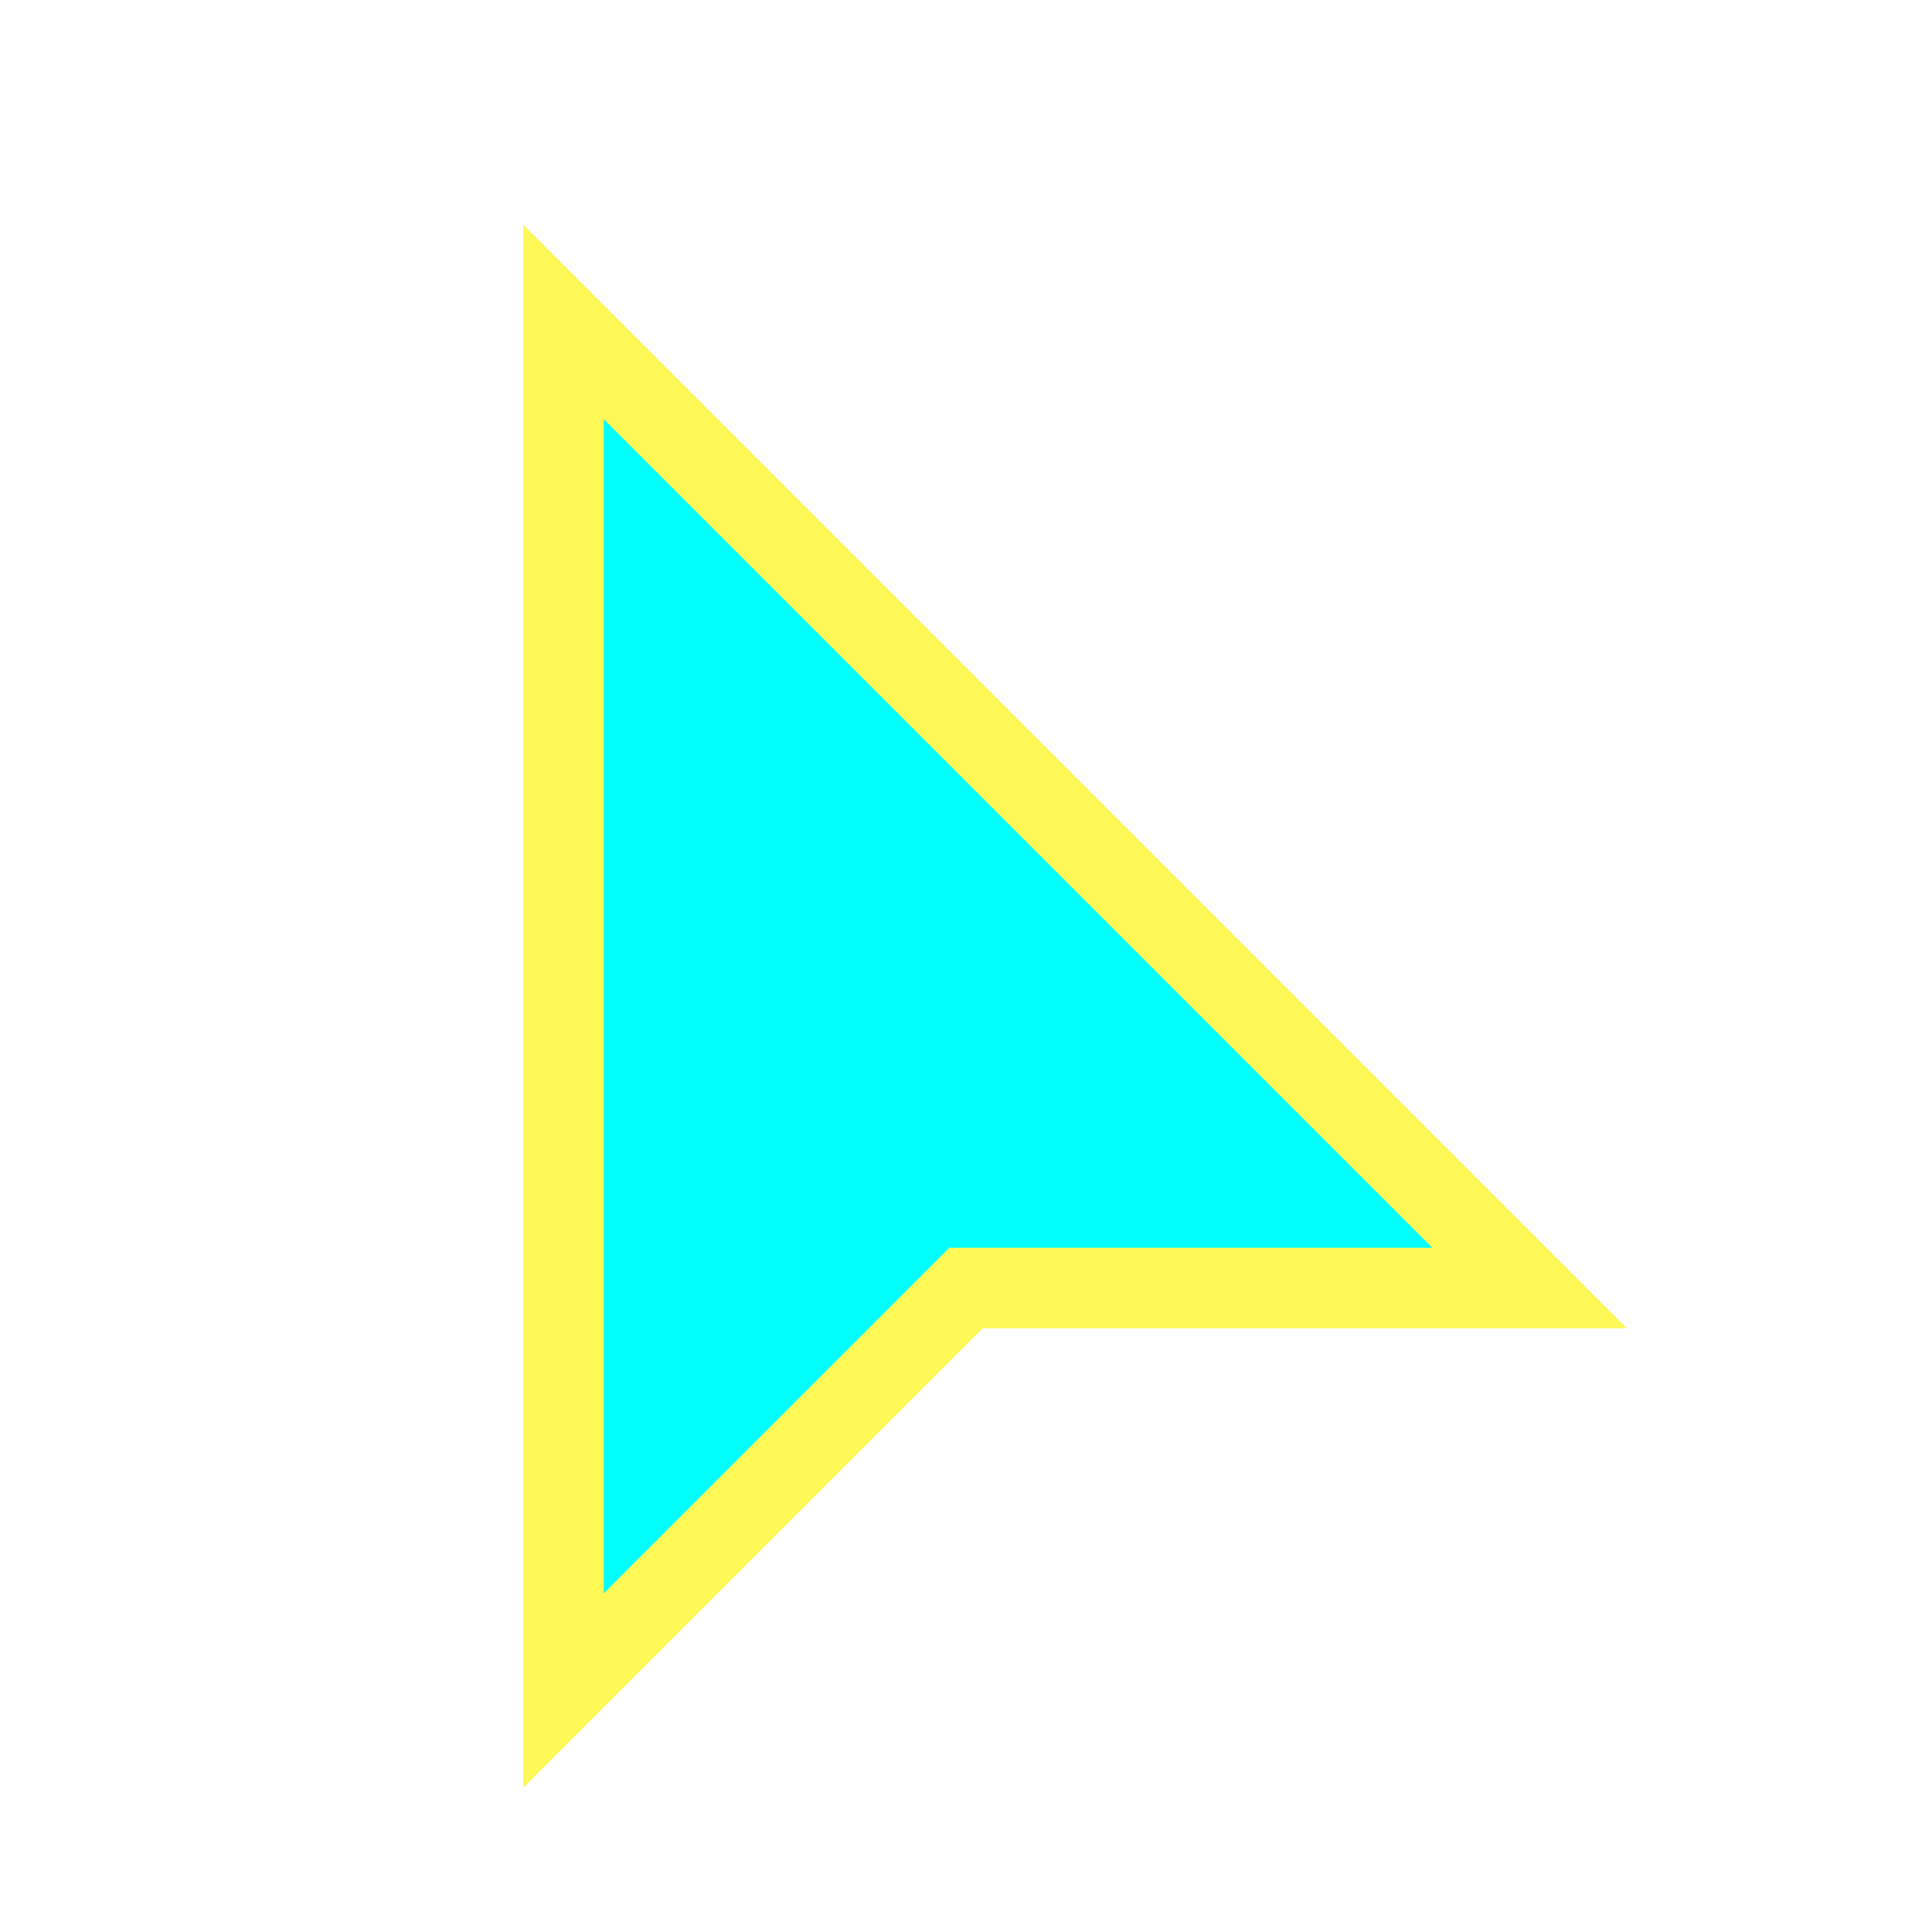
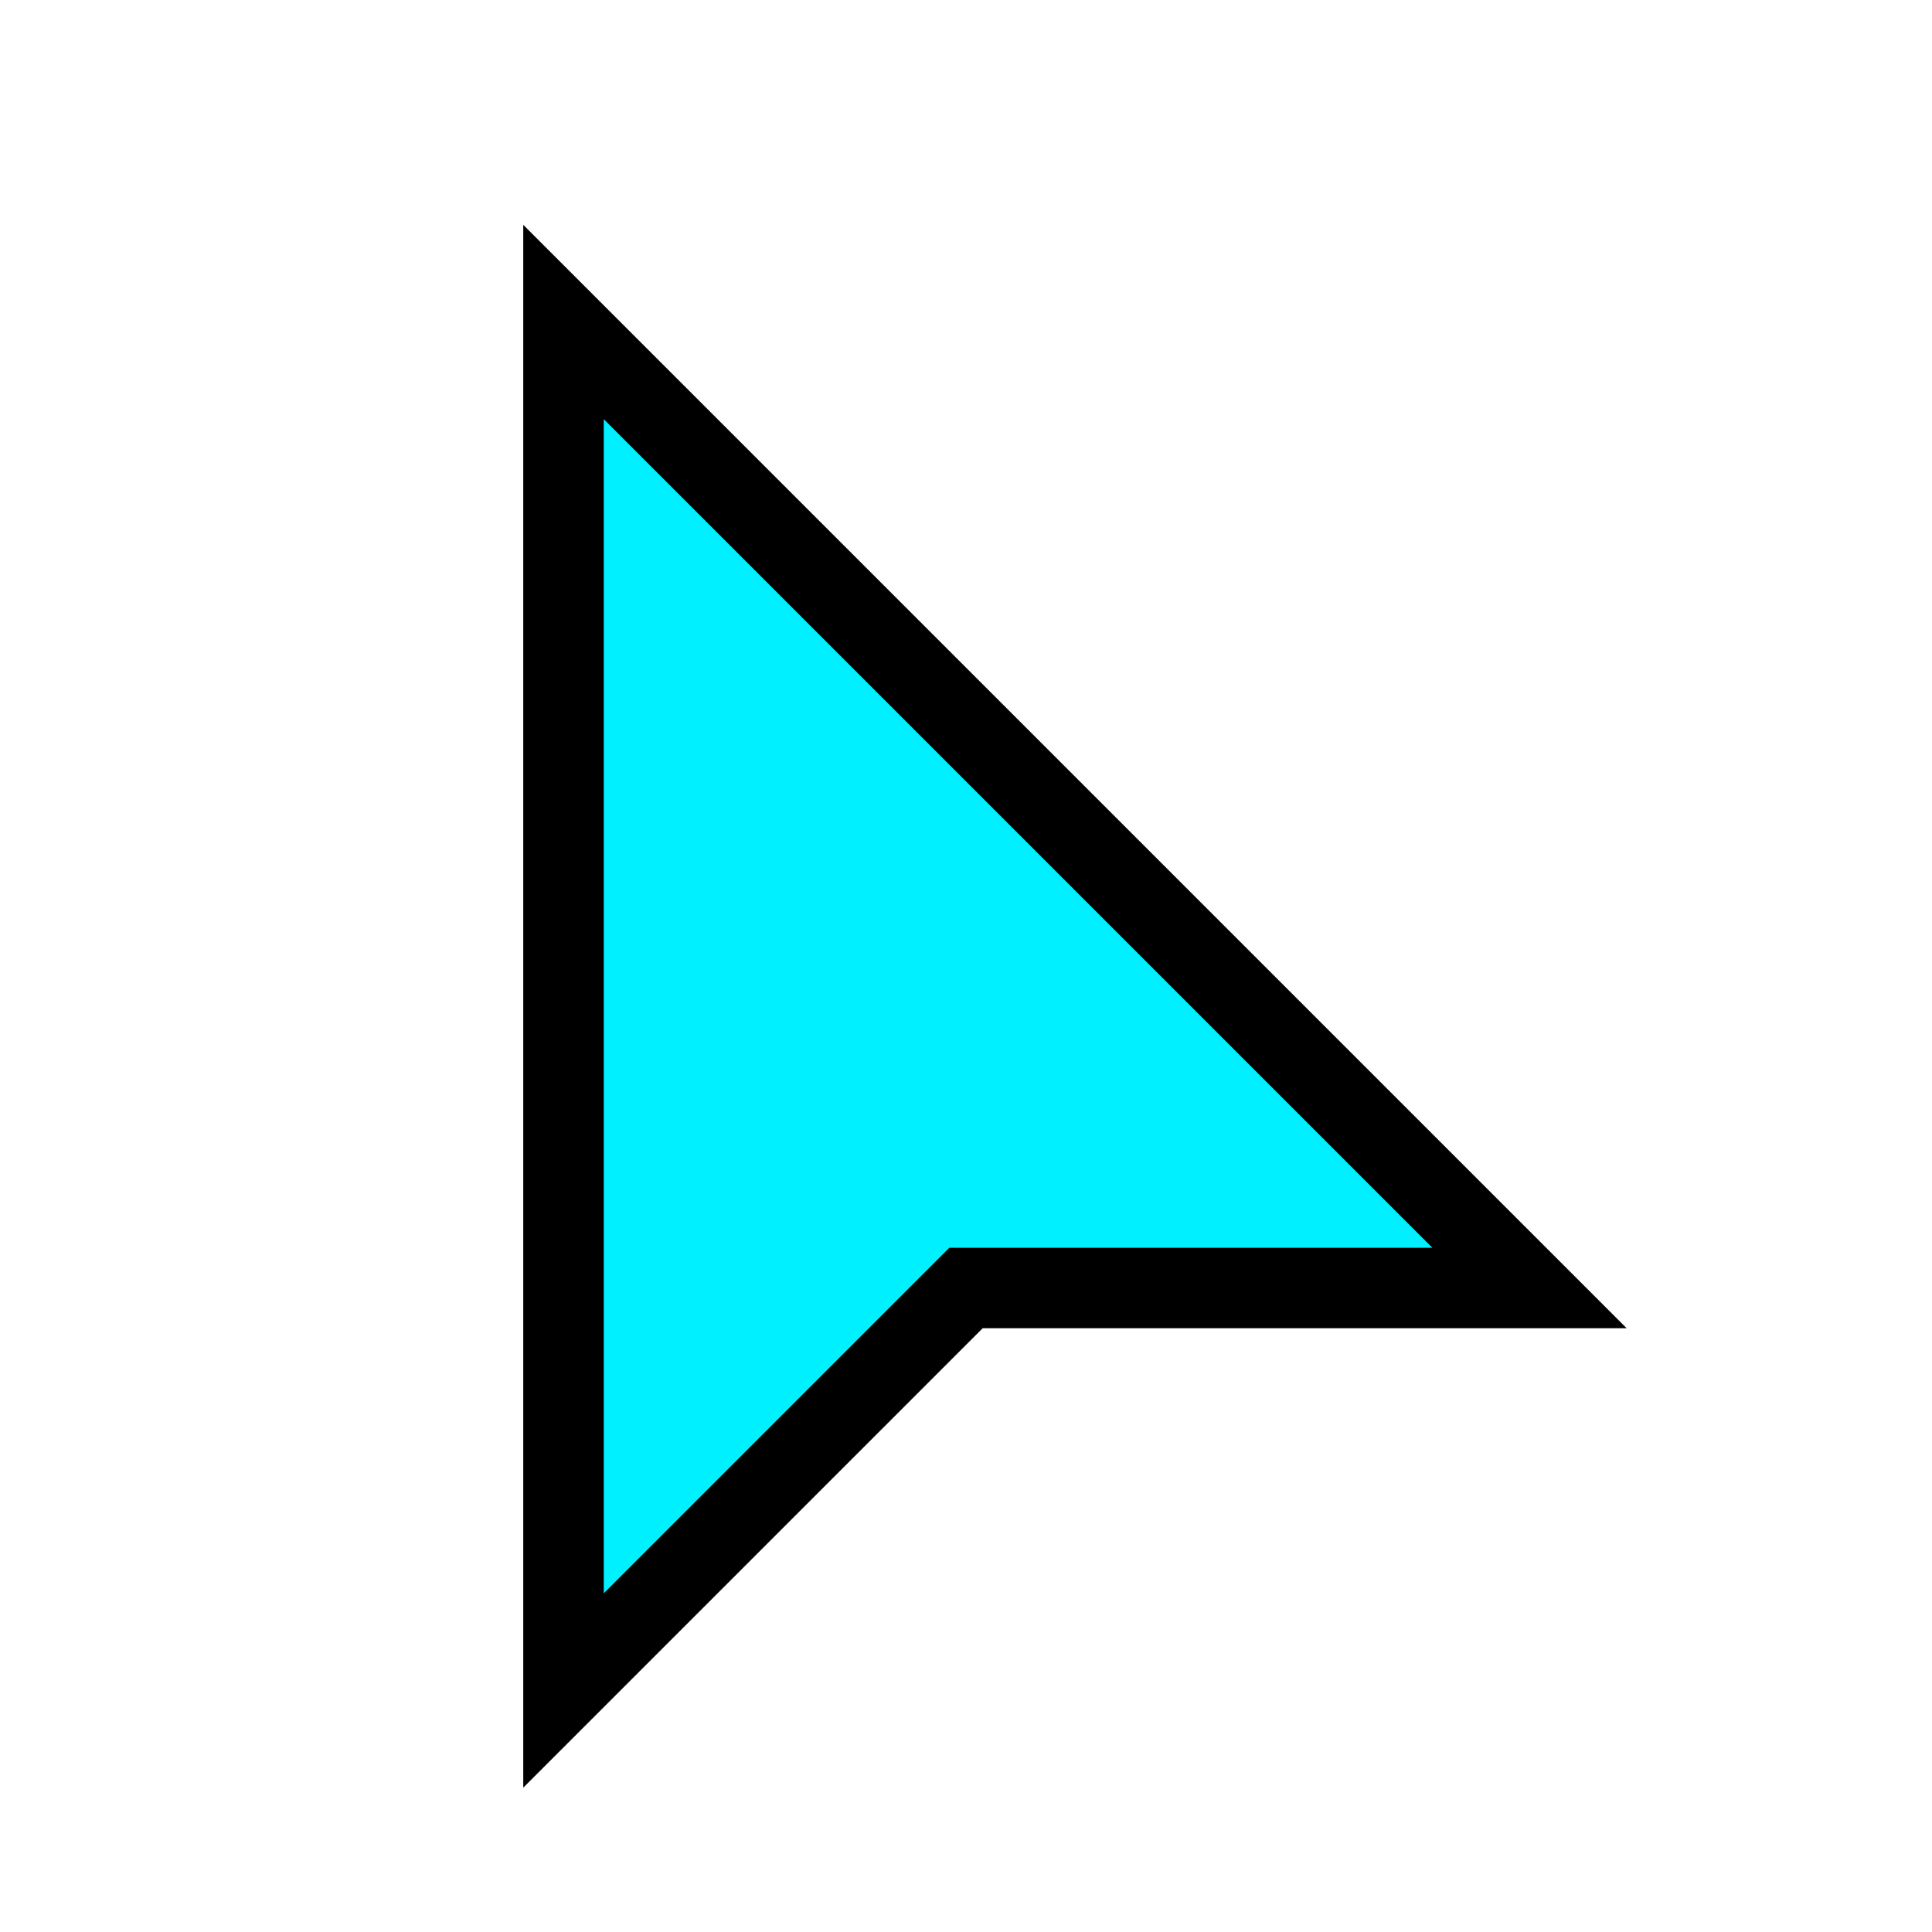
- <svg xmlns="http://www.w3.org/2000/svg" width="50" height="50" viewBox="0 0 24 24" role="img" stroke="#fdf856" stroke-width="1" stroke-linecap="square" stroke-linejoin="miter" fill="cyan">
+ <svg xmlns="http://www.w3.org/2000/svg" width="50" height="50" viewBox="0 0 24 24" role="img" stroke="black" stroke-width="1" stroke-linecap="square" stroke-linejoin="miter" fill="#00f0ff">
  <polygon points="7 20 7 4 19 16 12 16 7 21" />
</svg>
